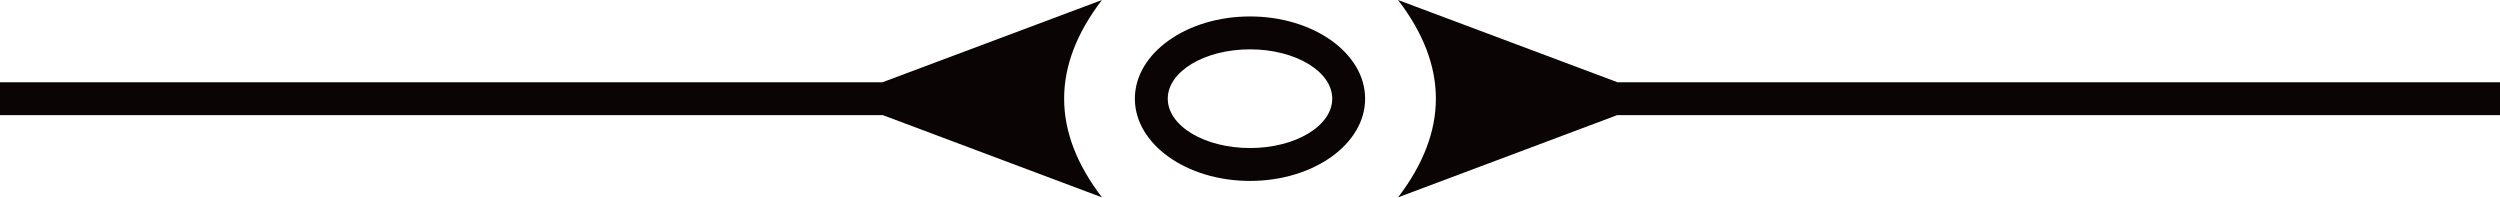
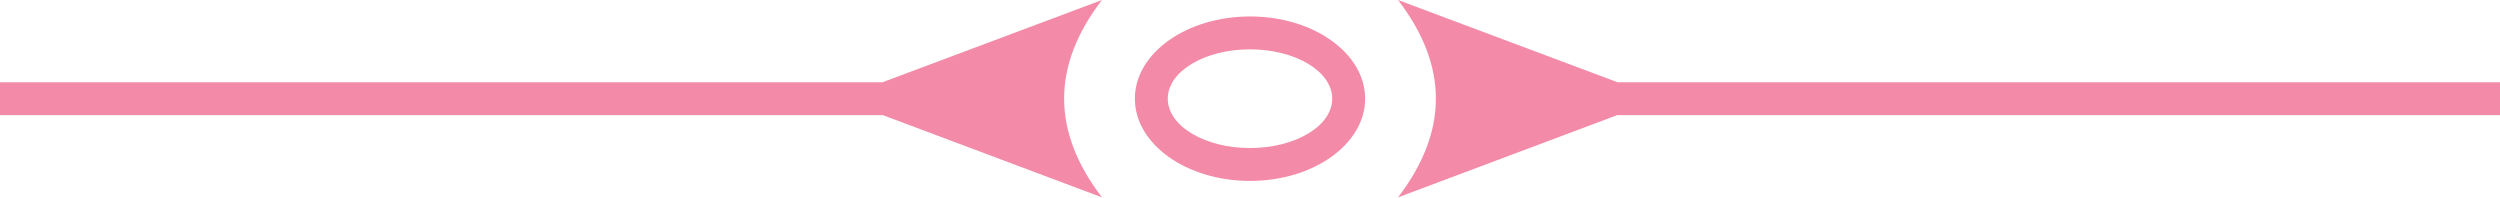
<svg xmlns="http://www.w3.org/2000/svg" width="152px" height="12px" viewBox="0 0 152 12" version="1.1">
  <defs />
  <g id="Artboard" stroke="none" stroke-width="1" fill="none" fill-rule="evenodd">
-     <path d="M76,11 C72.134,11 69,8.761 69,6 C69,3.239 72.134,1 76,1 C79.866,1 83,3.239 83,6 C83,8.761 79.866,11 76,11 Z M76,9 C78.761,9 81,7.657 81,6 C81,4.343 78.761,3 76,3 C73.239,3 71,4.343 71,6 C71,7.657 73.239,9 76,9 Z" id="Combined-Shape" fill="#0B0404" />
-     <path d="M3.324,7 L-10,12 C-8.466,9.996 -7.699,7.995 -7.699,5.996 C-7.699,3.997 -8.466,1.998 -10,0 L3.343,5 L57,5 L57,7 L3.324,7 Z" id="Combined-Shape" fill="#0B0404" transform="translate(28.5, 6) scale(-1, 1) translate(-28.5, -6) " />
-     <path d="M98.324,7 L85,12 C86.534,9.996 87.301,7.995 87.301,5.996 C87.301,3.997 86.534,1.998 85,0 L98.343,5 L152,5 L152,7 L98.324,7 Z" id="Combined-Shape" fill="#0B0404" />
+     <path d="M76,11 C72.134,11 69,8.761 69,6 C69,3.239 72.134,1 76,1 C79.866,1 83,3.239 83,6 C83,8.761 79.866,11 76,11 Z M76,9 C78.761,9 81,7.657 81,6 C81,4.343 78.761,3 76,3 C73.239,3 71,4.343 71,6 C71,7.657 73.239,9 76,9 Z" id="Combined-Shape" fill="#f38ba8" />
+     <path d="M3.324,7 L-10,12 C-8.466,9.996 -7.699,7.995 -7.699,5.996 C-7.699,3.997 -8.466,1.998 -10,0 L3.343,5 L57,5 L57,7 L3.324,7 Z" id="Combined-Shape" fill="#f38ba8" transform="translate(28.5, 6) scale(-1, 1) translate(-28.5, -6) " />
+     <path d="M98.324,7 L85,12 C86.534,9.996 87.301,7.995 87.301,5.996 C87.301,3.997 86.534,1.998 85,0 L98.343,5 L152,5 L152,7 L98.324,7 Z" id="Combined-Shape" fill="#f38ba8" />
  </g>
</svg>
